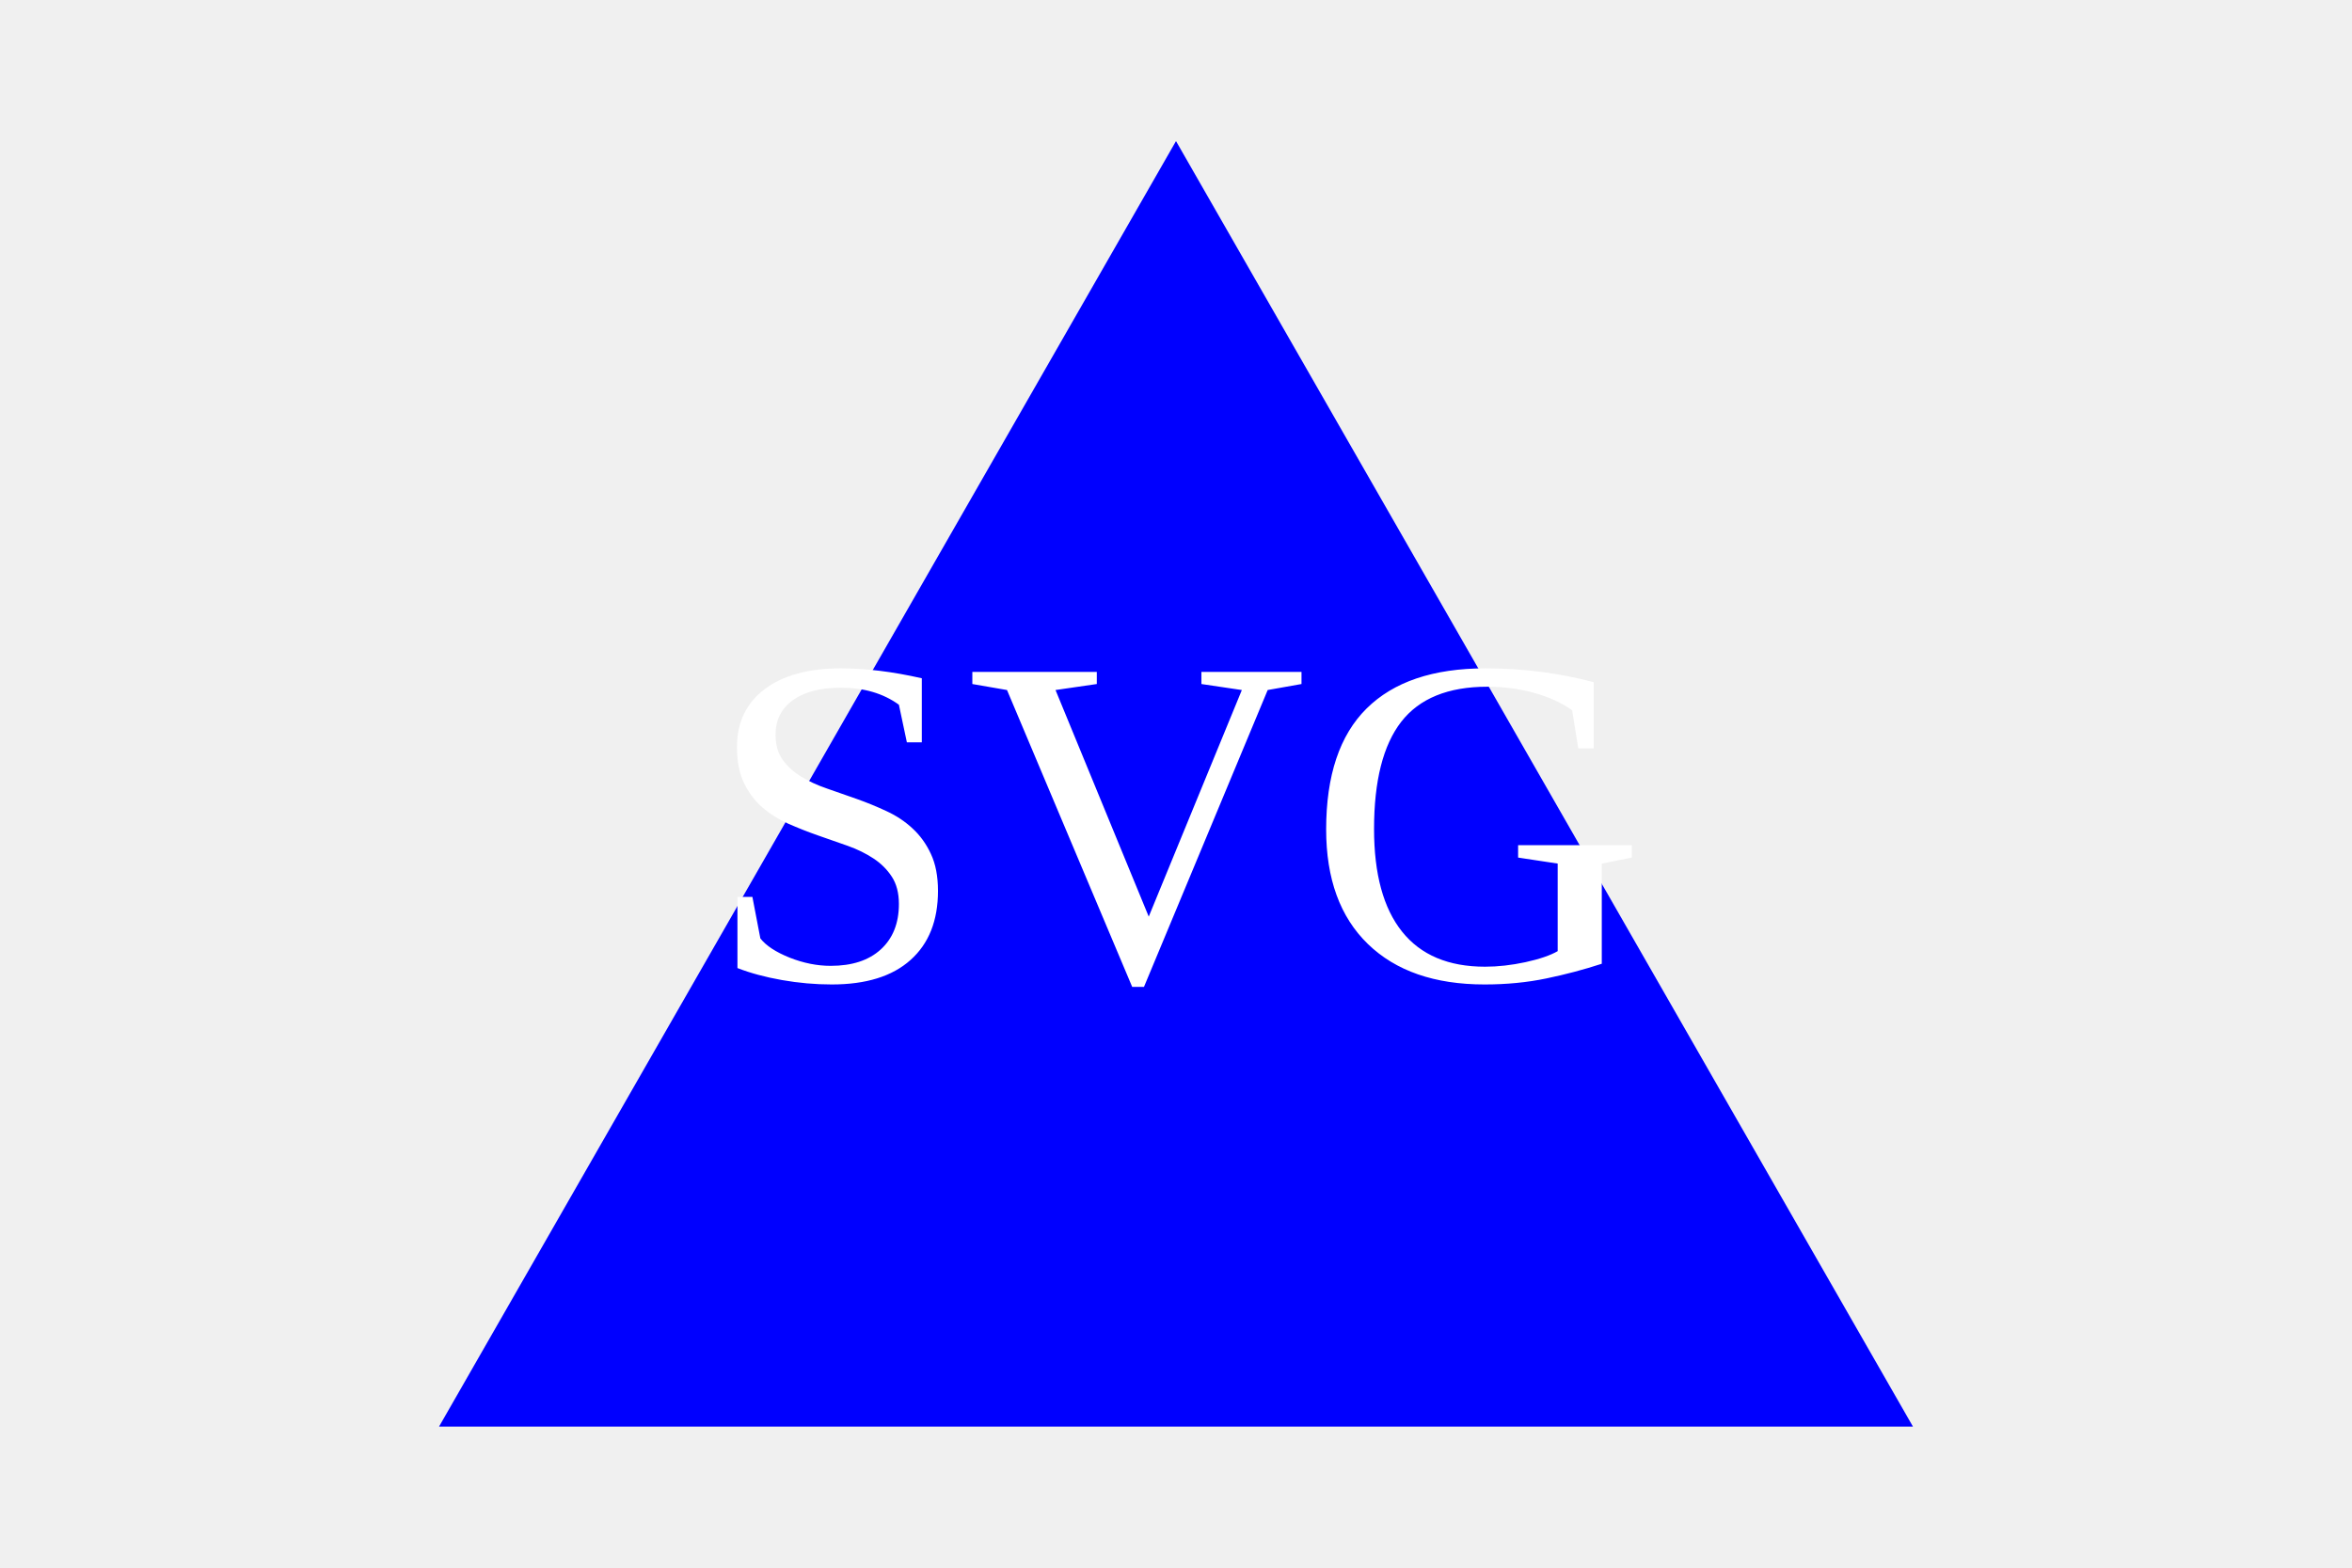
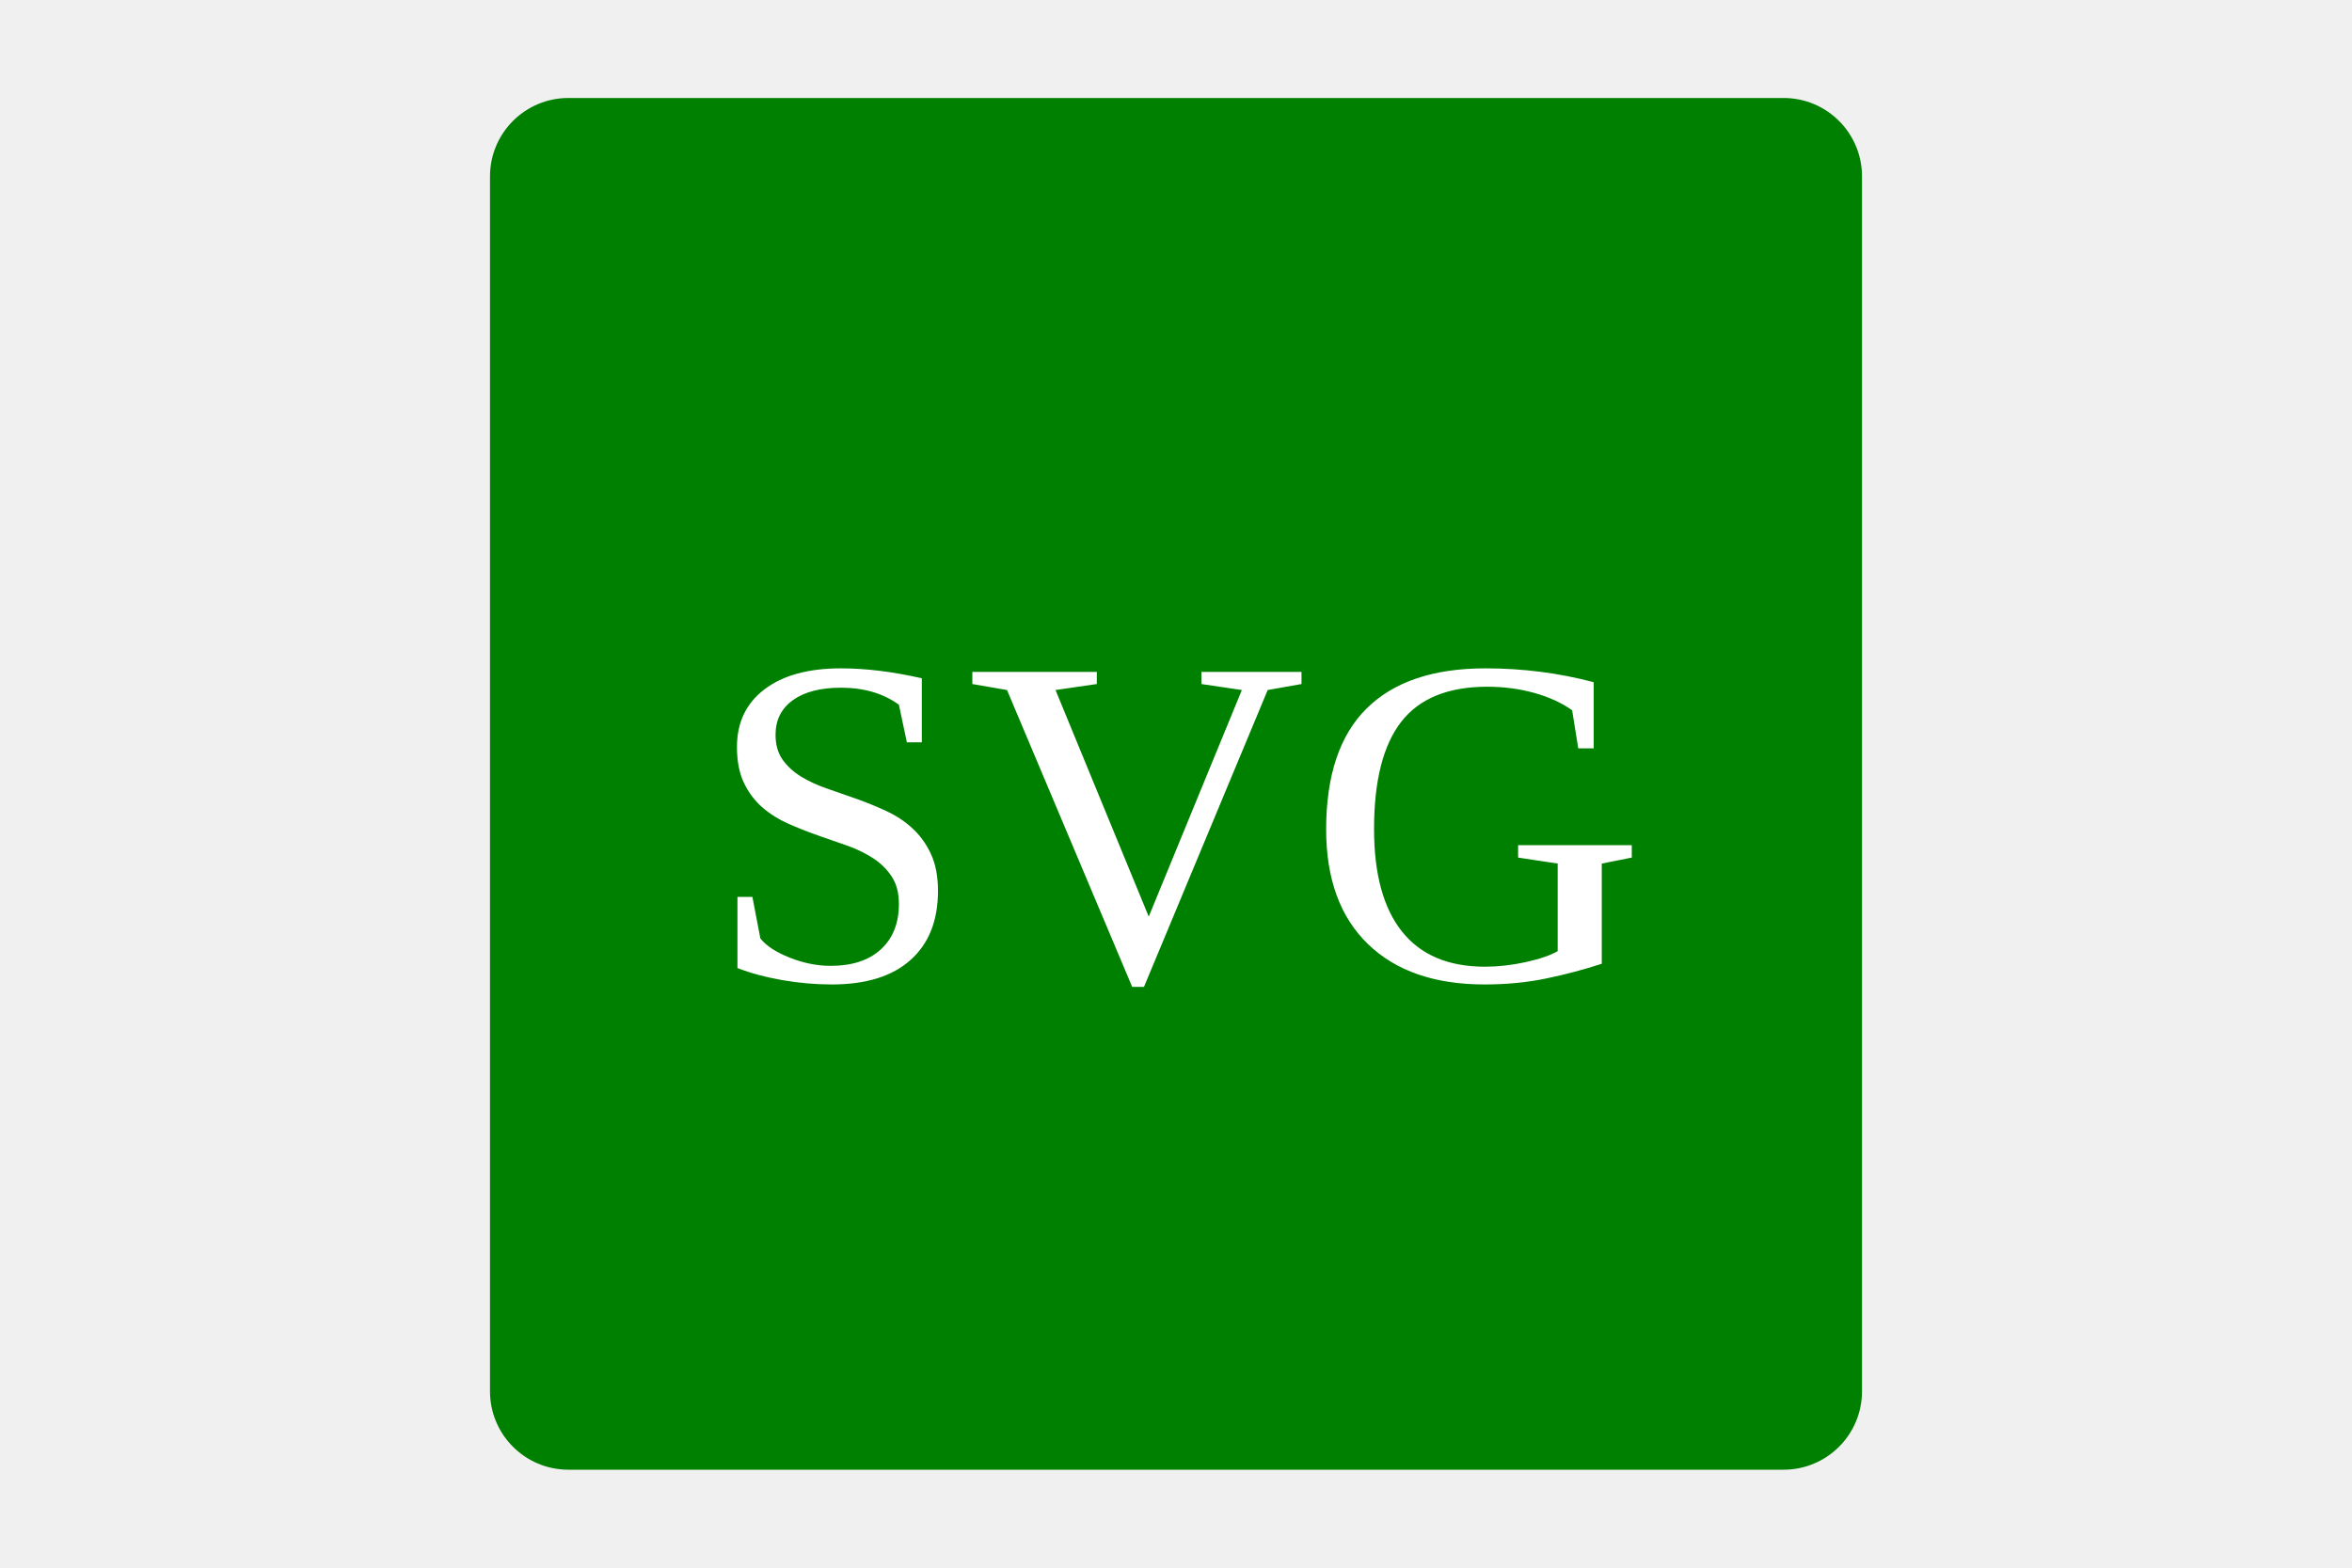
<svg xmlns="http://www.w3.org/2000/svg" version="1.1" width="300" height="200">
-   <polygon points="150, 18 244, 182 56, 182" fill="blue" />
+   <rect x="62.5" y="12.5" rx="10" ry="10" width="175" height="175" fill="green" />
  <text x="150" y="125" font-size="60" text-anchor="middle" fill="white">SVG</text>
</svg>
